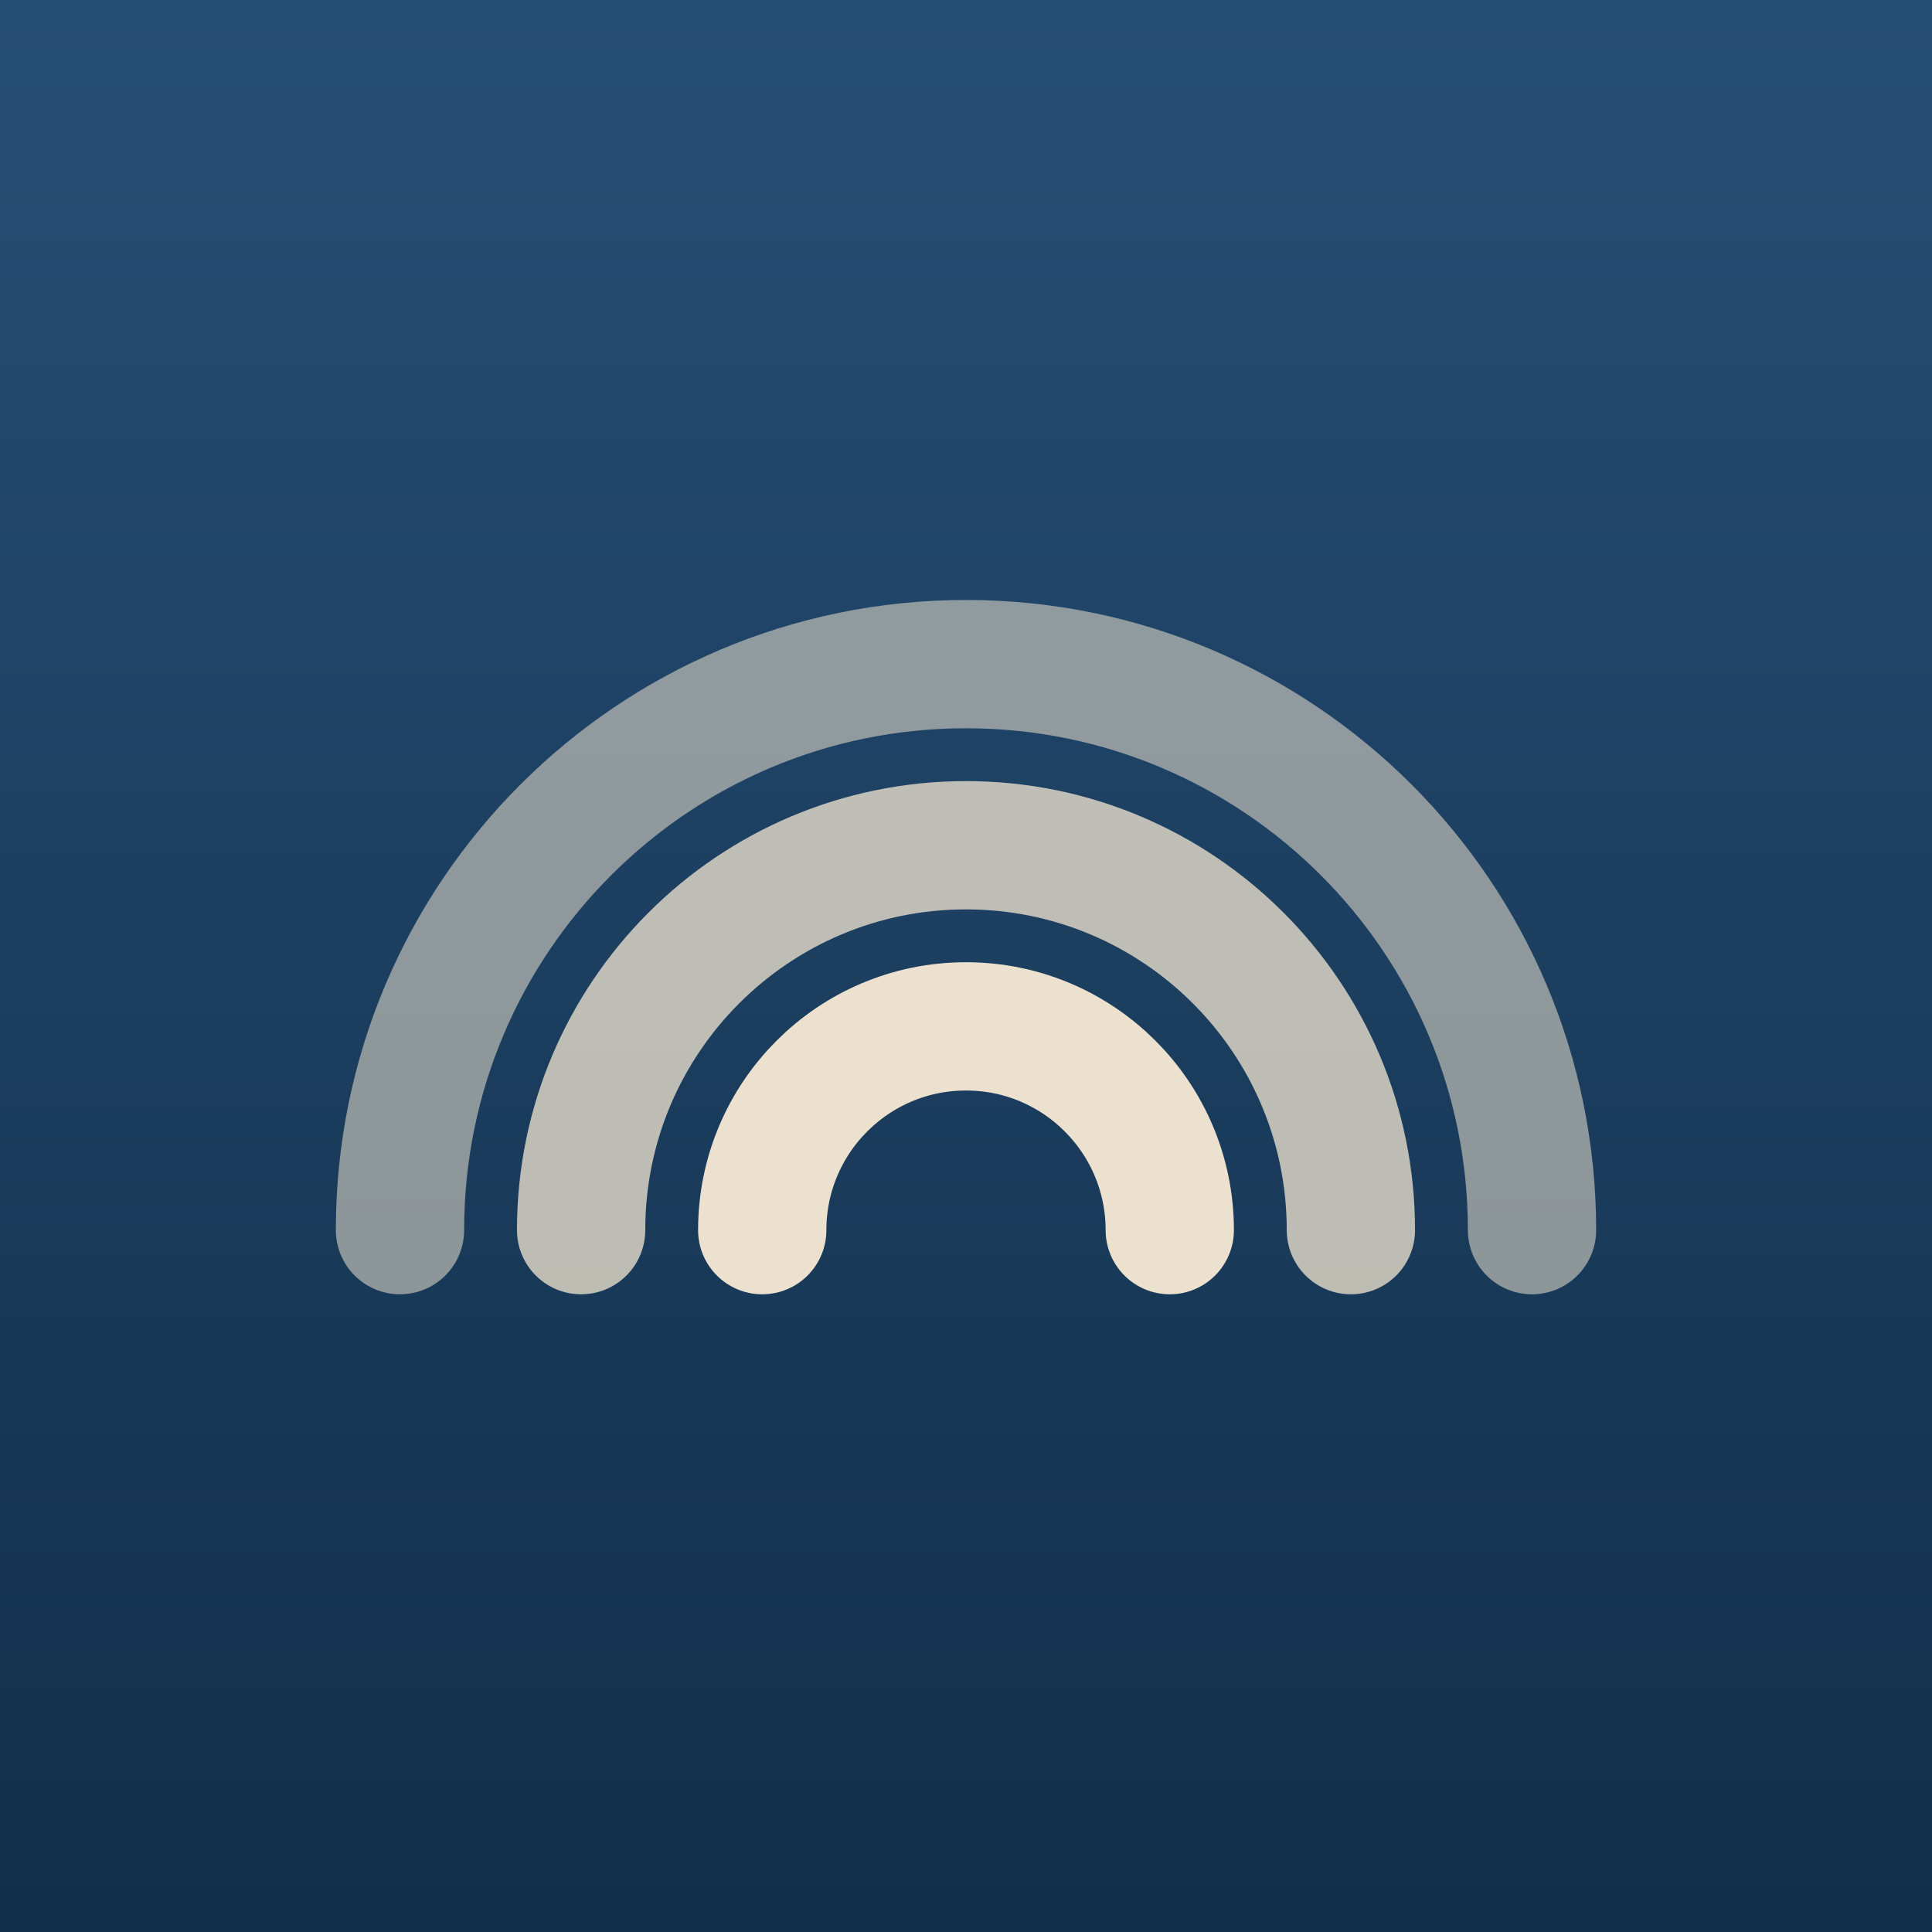
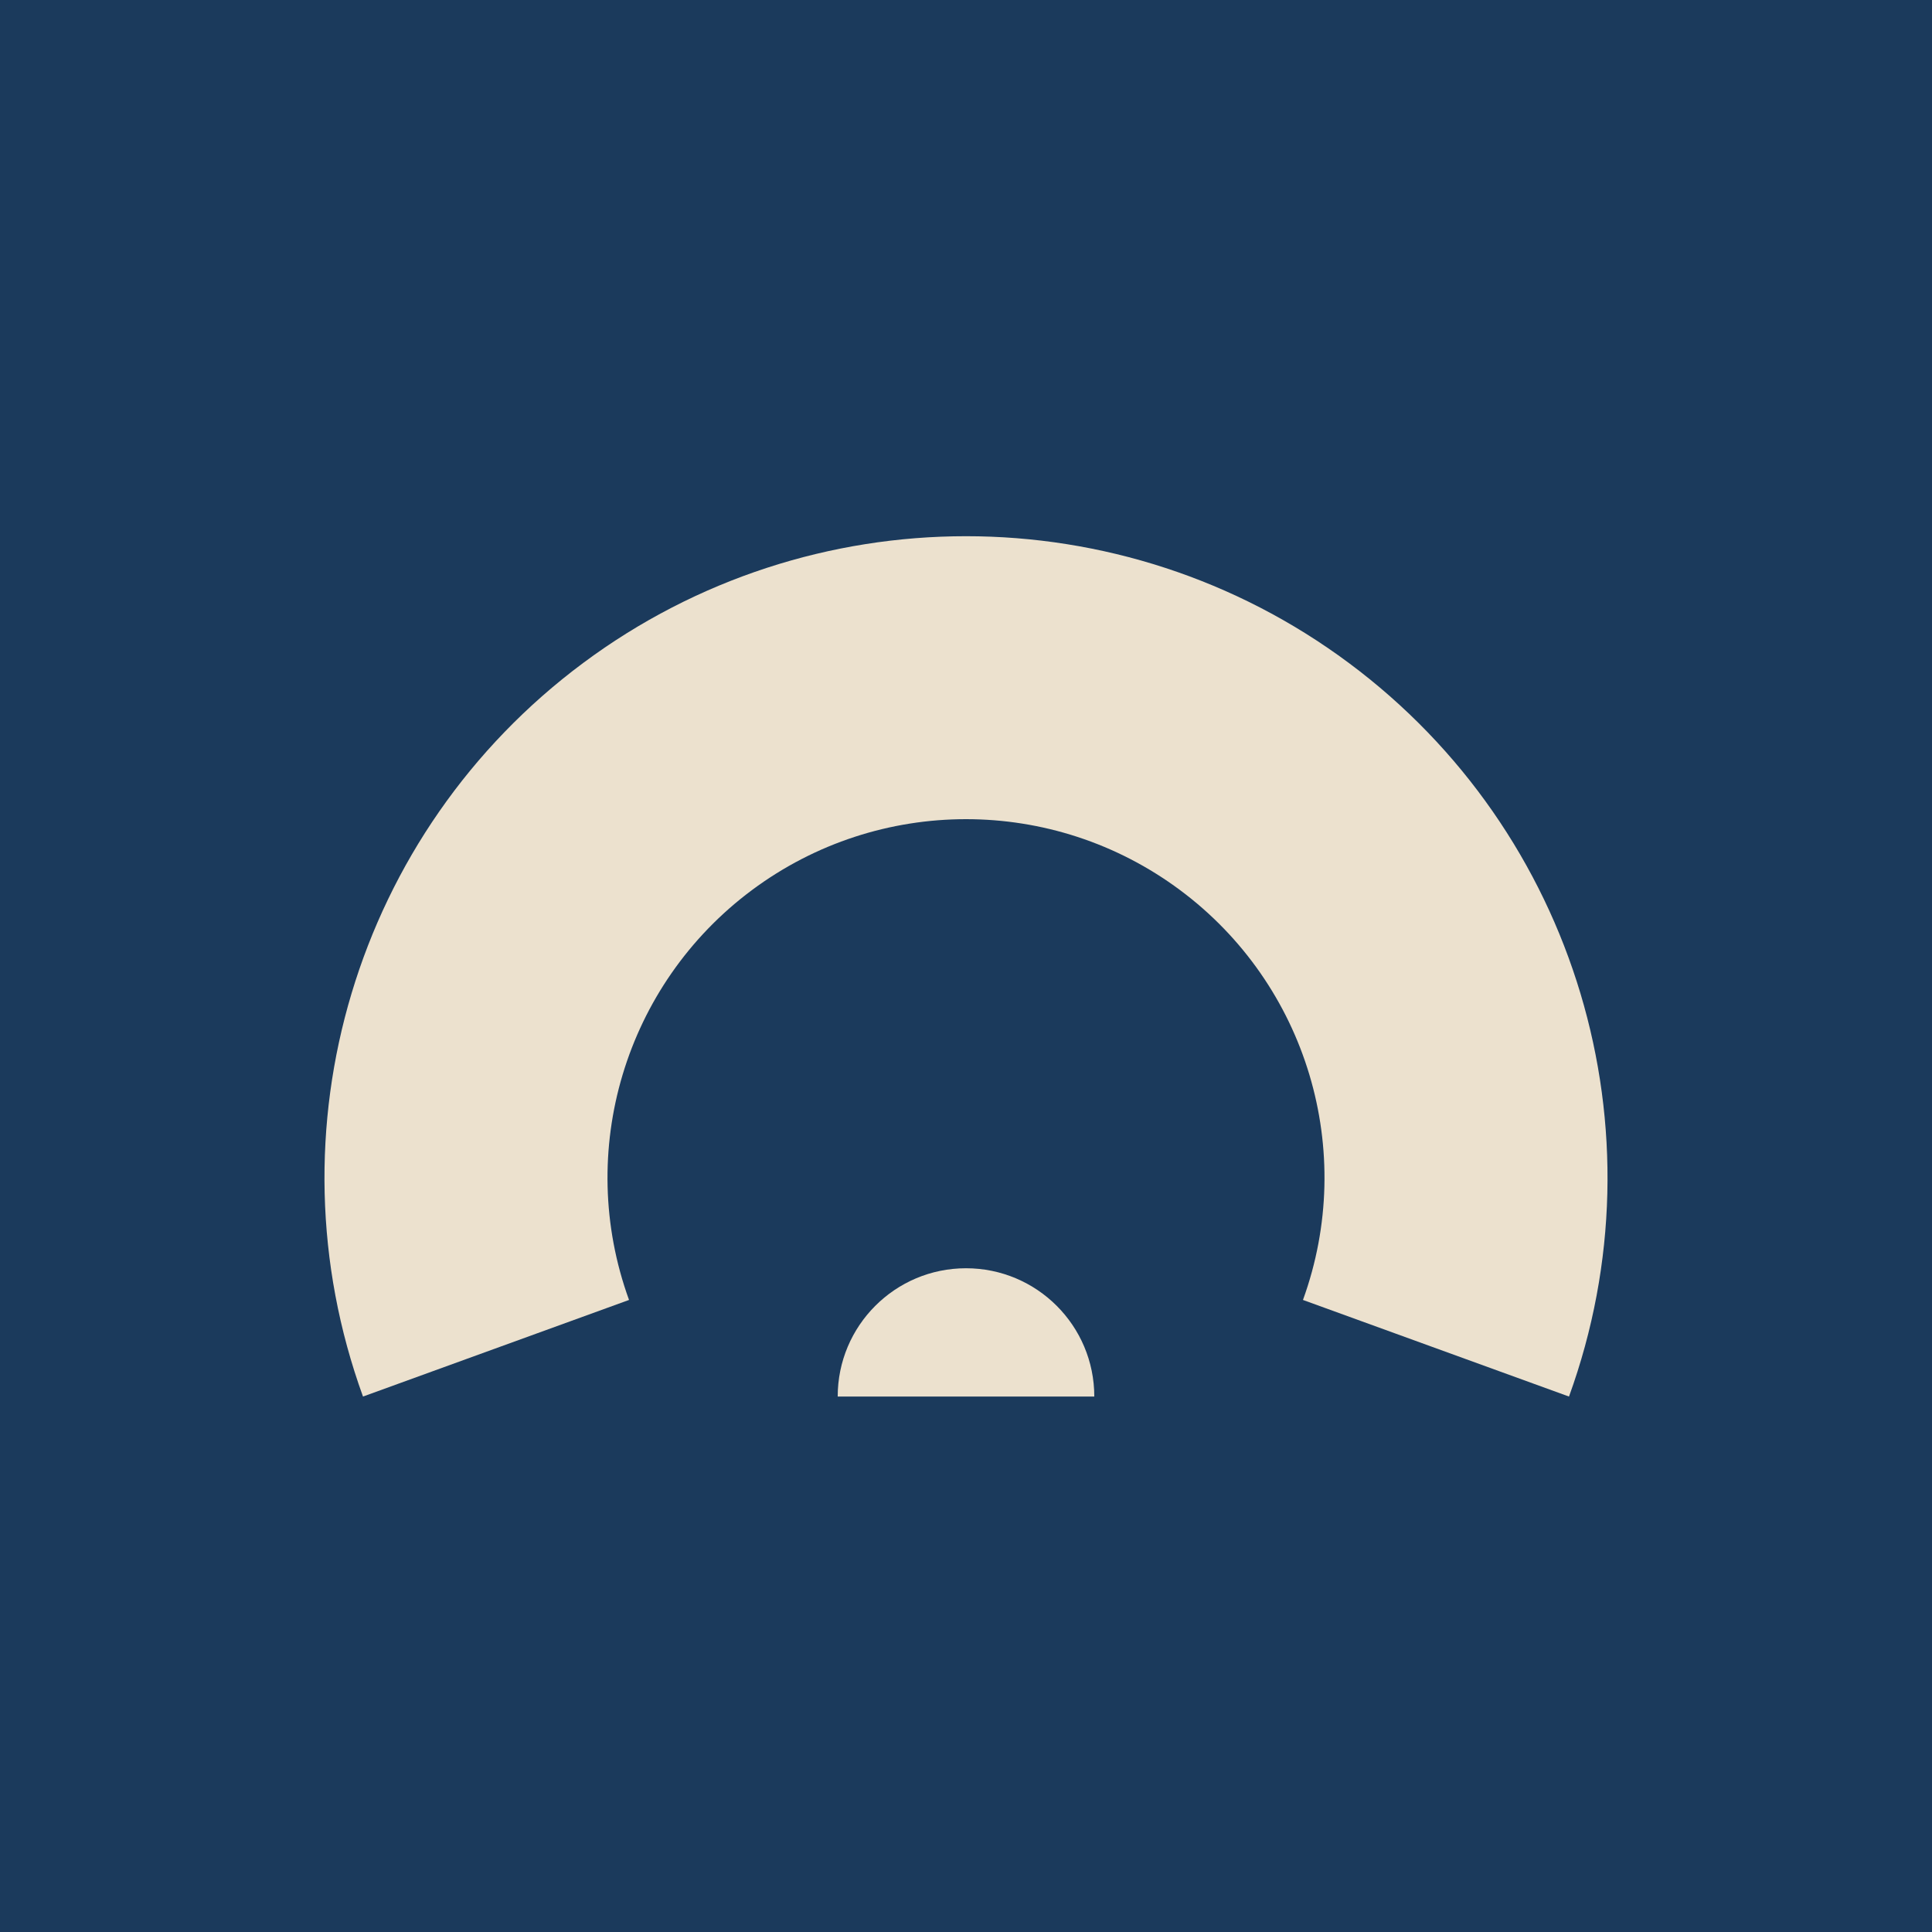
<svg xmlns="http://www.w3.org/2000/svg" width="512" height="512" viewBox="0 0 512 512" fill="none">
-   <defs>
-     <linearGradient id="bg" x1="0" y1="0" x2="0" y2="512" gradientUnits="userSpaceOnUse">
-       <stop offset="0" stop-color="#264F76" />
-       <stop offset="1" stop-color="#122E49" />
-     </linearGradient>
-   </defs>
-   <rect width="512" height="512" fill="url(#bg)" />
-   <g stroke="#ECE1CE" stroke-width="34" stroke-linecap="round" fill="none">
-     <path d="M 106 326 A 150 150 0 0 1 406 326" opacity="0.55" />
-     <path d="M 154 326 A 102 102 0 0 1 358 326" opacity="0.78" />
-     <path d="M 202 326 A 54 54 0 0 1 310 326" opacity="1" />
-   </g>
+   <rect width="512" height="512" fill="#1B3A5C" />
+   <path d="M 96.2 370.1 A 170 170 0 1 1 415.8 370.1 L 345.3 344.5 A 95 95 0 1 0 166.7 344.5 Z" fill="#ECE1CE" />
+   <path d="M 222 370.1 A 34 34 0 0 1 290 370.1 Z" fill="#ECE1CE" />
</svg>
